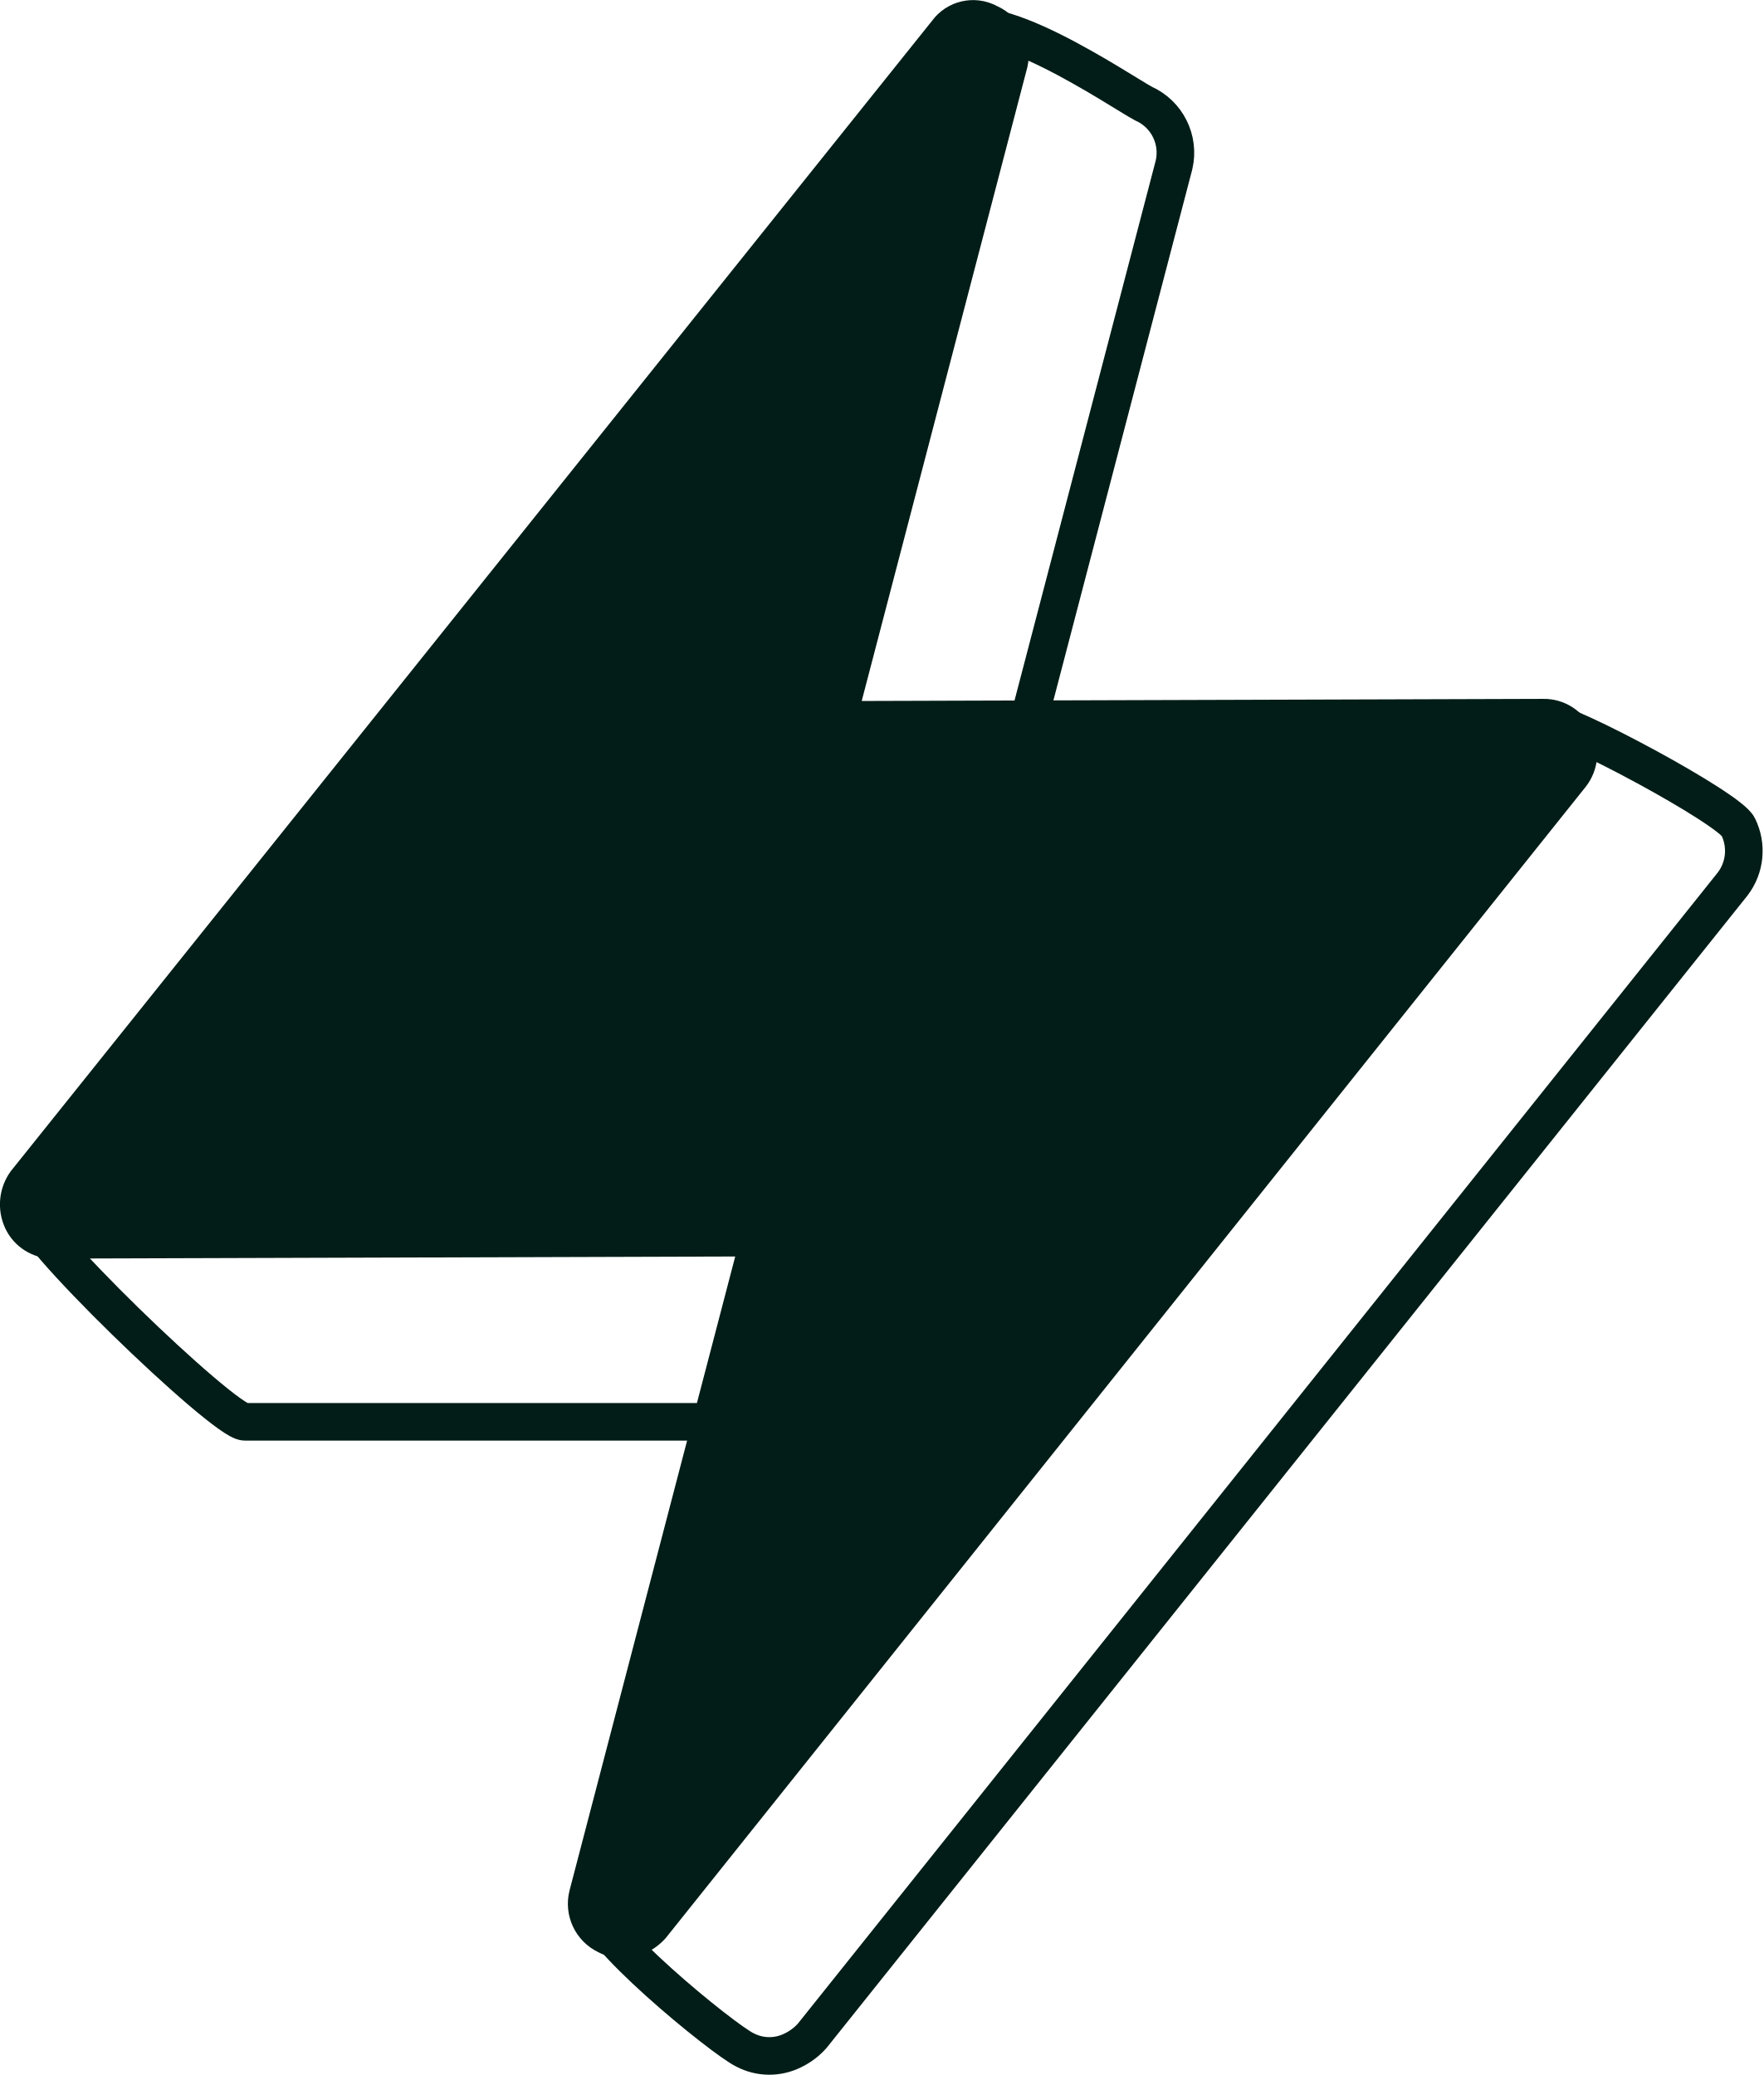
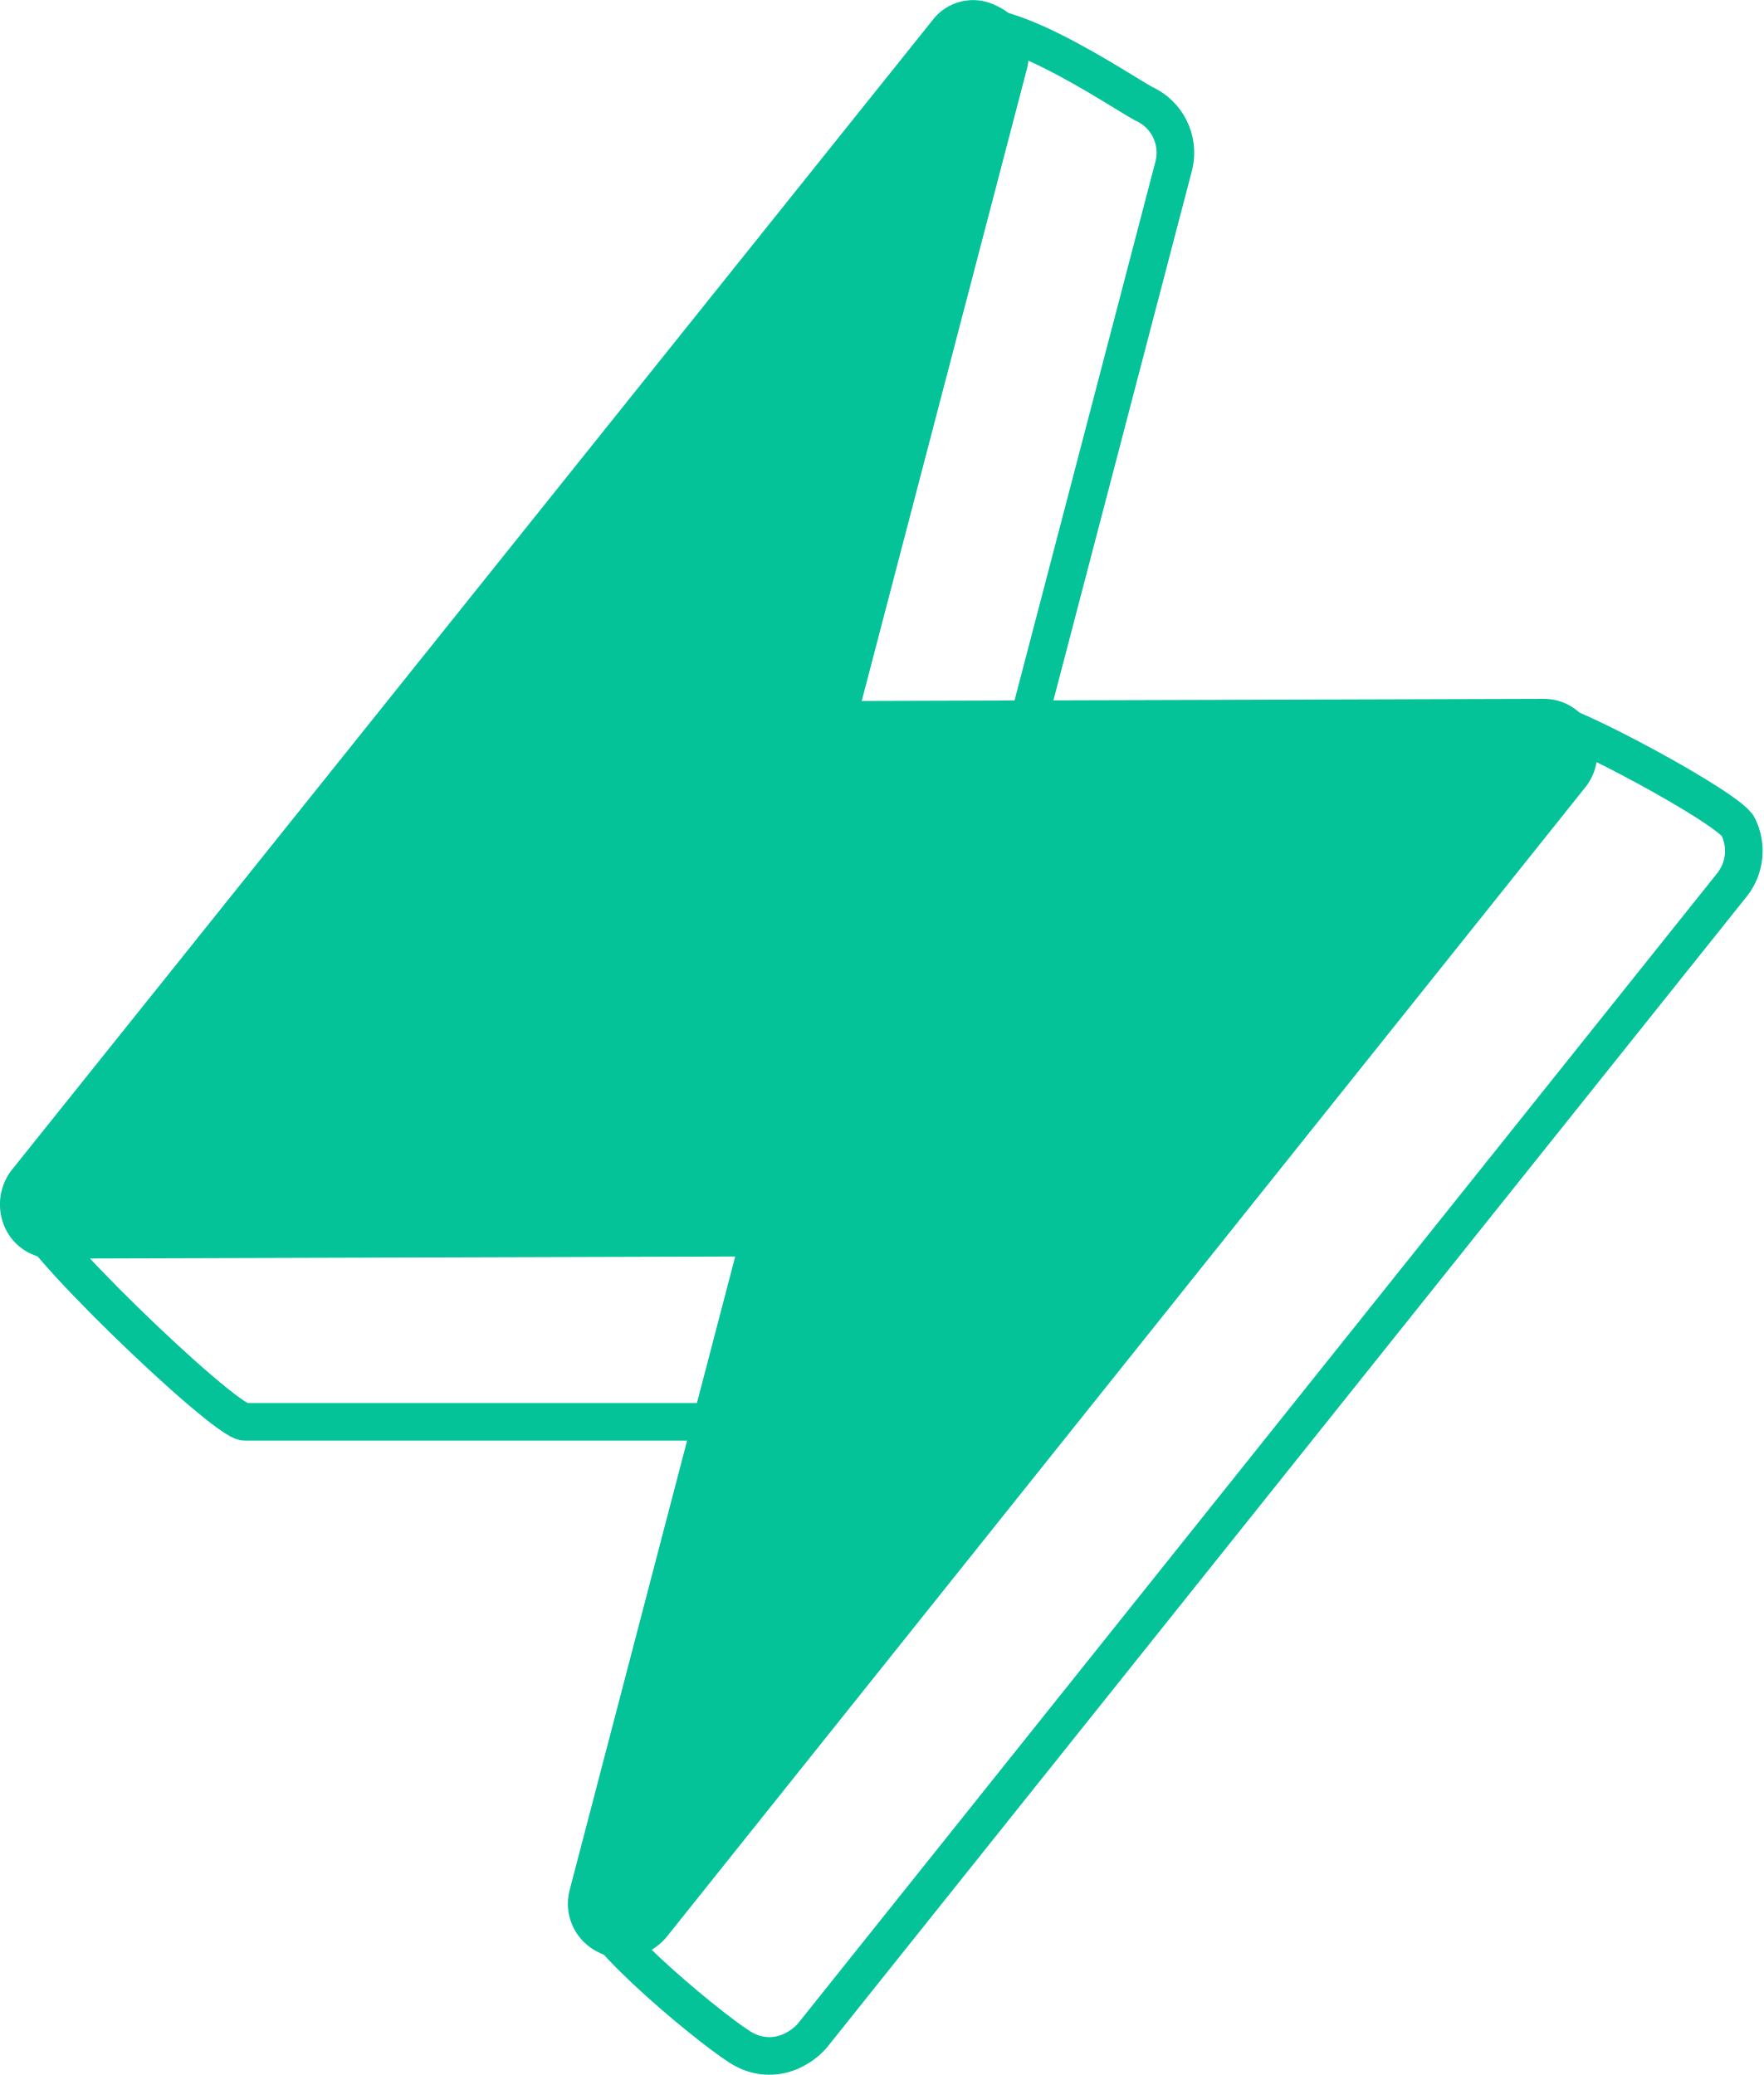
- <svg xmlns="http://www.w3.org/2000/svg" id="Logo" width="46.899" height="55.192" viewBox="0 0 46.899 55.192">
-   <g id="Artboard-Copy-3">
-     <g id="logo-2" data-name="logo">
-       <g id="Group-8">
-         <g id="Group-7">
-           <path id="Combined-Shape" fill="#021d17" d="M41.044 18.589a1.4 1.4 0 0 1 1.285.805 1.448 1.448 0 0 1-.146 1.519L17.706 51.548a1.623 1.623 0 0 1-.522.393 1.394 1.394 0 0 1-1.267-.013 1.43 1.43 0 0 1-.77-1.645l4.406-16.862-18.127.056a1.4 1.4 0 0 1-1.286-.805 1.5 1.5 0 0 1 .146-1.519L24.783.559a1.356 1.356 0 0 1 1.728-.4 1.43 1.43 0 0 1 .812 1.625l-4.406 16.861z" />
-           <path id="Combined-Shape-Copy" fill="none" stroke="#021d17" d="M42.738 20.648c.552-.006 4.884 2.318 5.116 2.811a1.449 1.449 0 0 1-.146 1.519L23.23 55.613a1.623 1.623 0 0 1-.522.393 1.394 1.394 0 0 1-1.267-.013c-.585-.279-4.2-3.233-4.018-3.918l7.884-12.79H8.137c-.552.006-6.032-5.267-5.714-5.665Q19.633 11.6 27 2.408c.8-1 4.435 1.494 5.039 1.815a1.43 1.43 0 0 1 .812 1.625L28.442 22.71z" transform="translate(-1.627 -1.467)" />
+ <svg xmlns="http://www.w3.org/2000/svg" id="prefix__Logo" width="46.899" height="55.192" viewBox="0 0 46.899 55.192">
+   <g id="prefix__Artboard-Copy-3">
+     <g id="prefix__logo-2" data-name="logo">
+       <g id="prefix__Group-8">
+         <g id="prefix__Group-7">
+           <path id="prefix__Combined-Shape" fill="#04c399" d="M41.044 18.589a1.4 1.4 0 0 1 1.285.805 1.448 1.448 0 0 1-.146 1.519L17.706 51.548a1.623 1.623 0 0 1-.522.393 1.394 1.394 0 0 1-1.267-.013 1.43 1.43 0 0 1-.77-1.645l4.406-16.862-18.127.056a1.4 1.4 0 0 1-1.286-.805 1.5 1.5 0 0 1 .146-1.519L24.783.559a1.356 1.356 0 0 1 1.728-.4 1.43 1.43 0 0 1 .812 1.625l-4.406 16.861z" />
+           <path id="prefix__Combined-Shape-Copy" fill="none" stroke="#04c399" d="M42.738 20.648c.552-.006 4.884 2.318 5.116 2.811a1.449 1.449 0 0 1-.146 1.519L23.23 55.613a1.623 1.623 0 0 1-.522.393 1.394 1.394 0 0 1-1.267-.013c-.585-.279-4.2-3.233-4.018-3.918l7.884-12.79H8.137c-.552.006-6.032-5.267-5.714-5.665Q19.633 11.6 27 2.408c.8-1 4.435 1.494 5.039 1.815a1.43 1.43 0 0 1 .812 1.625L28.442 22.71z" transform="translate(-1.627 -1.467)" />
        </g>
      </g>
    </g>
  </g>
</svg>
